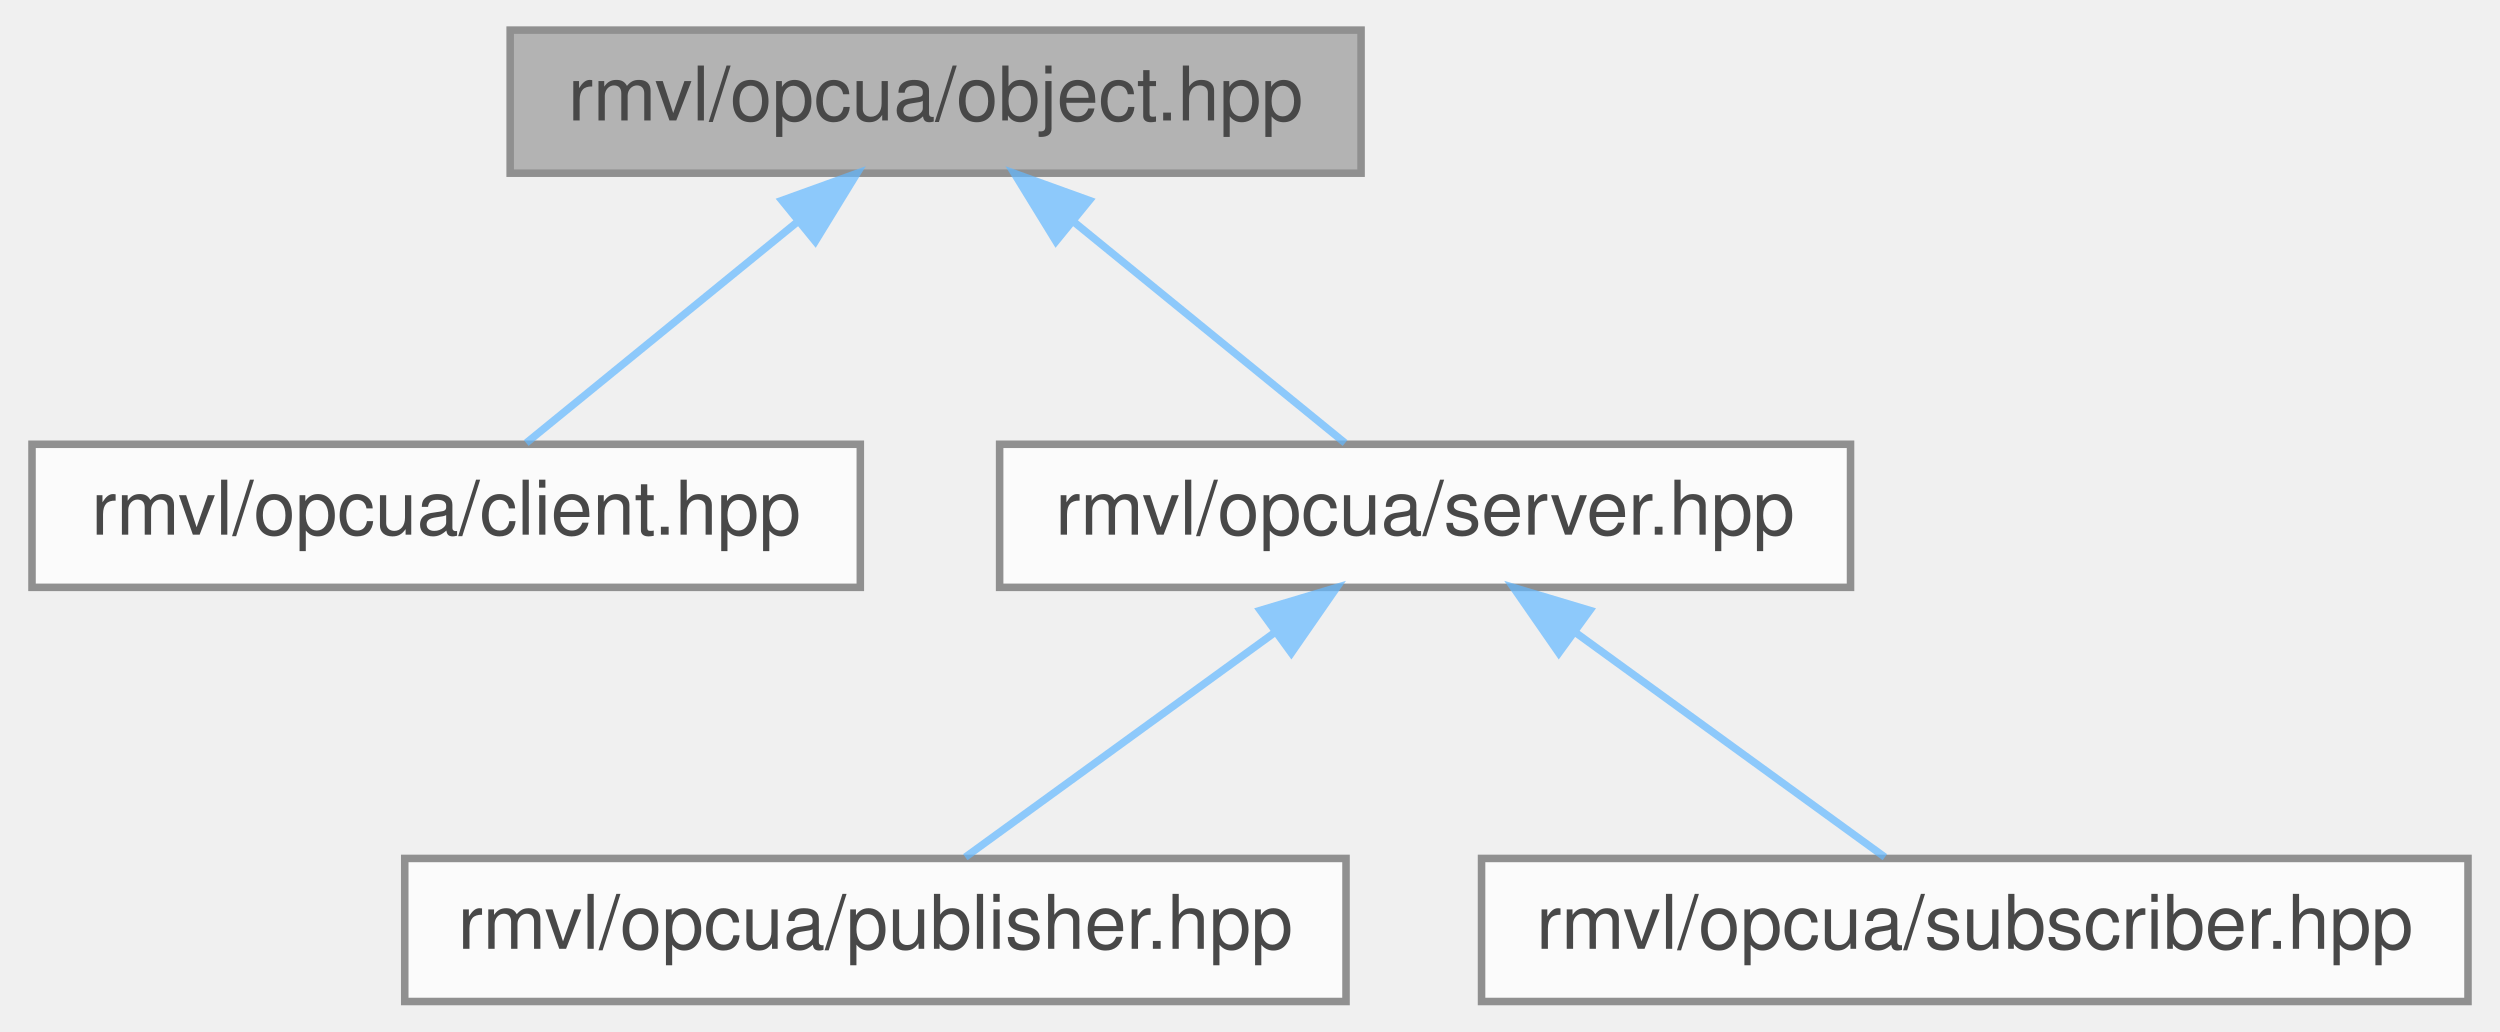
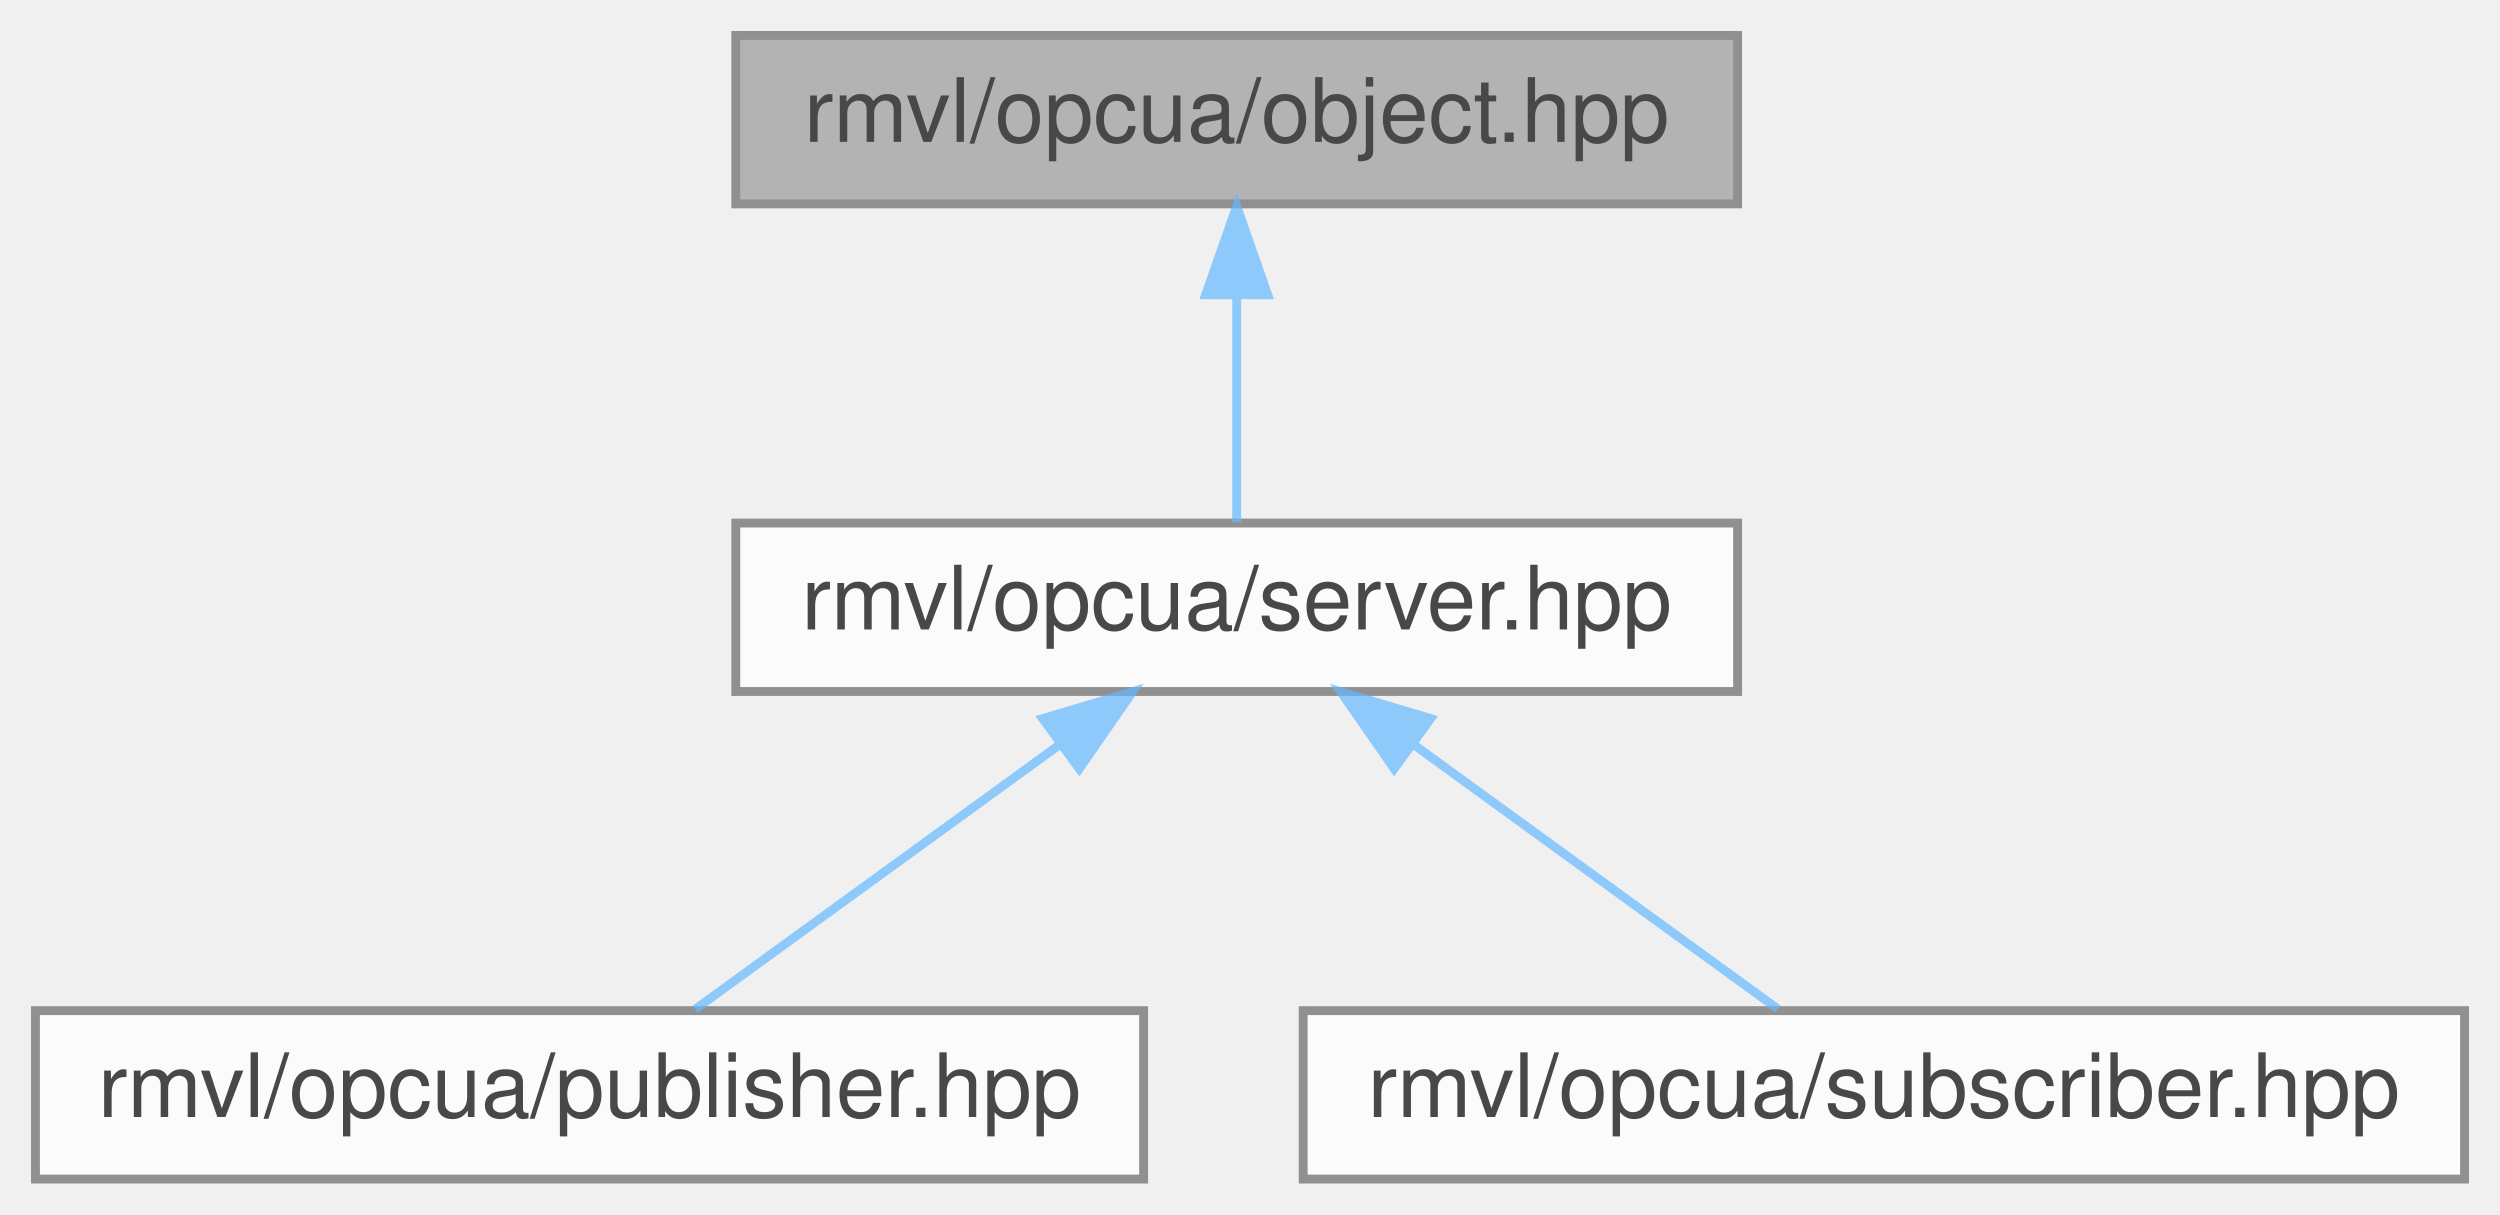
- <svg xmlns="http://www.w3.org/2000/svg" xmlns:xlink="http://www.w3.org/1999/xlink" width="332pt" height="137pt" viewBox="0.00 0.00 331.50 137.00">
+ <svg xmlns="http://www.w3.org/2000/svg" xmlns:xlink="http://www.w3.org/1999/xlink" width="282pt" height="137pt" viewBox="0.00 0.00 282.00 137.00">
  <svg id="main" version="1.1" xml:space="preserve">
    <style type="text/css">
.node, .edge {opacity: 0.7;}
.node.selected, .edge.selected {opacity: 1;}
.edge:hover path { stroke: red; }
.edge:hover polygon { stroke: red; fill: red; }
</style>
    <svg id="graph" class="graph">
      <g id="graph0" class="graph" transform="scale(1 1) rotate(0) translate(4 133)">
        <g id="Node000001" class="node">
          <g id="a_Node000001">
            <a xlink:title="对象（类型）">
-               <polygon fill="#999999" stroke="#666666" points="176.5,-129 63.5,-129 63.5,-110 176.5,-110 176.5,-129" />
-               <text text-anchor="middle" x="120" y="-117" font-family="Helvetica,sans-Serif" font-size="10.00">rmvl/opcua/object.hpp</text>
+               <polygon fill="#999999" stroke="#666666" points="192,-129 79,-129 79,-110 192,-110 192,-129" />
+               <text text-anchor="middle" x="135.5" y="-117" font-family="Helvetica,sans-Serif" font-size="10.00">rmvl/opcua/object.hpp</text>
            </a>
          </g>
        </g>
        <g id="Node000002" class="node">
          <g id="a_Node000002">
-             <a xlink:href="../../d2/dfe/client_8hpp.html" target="_top" xlink:title="OPC UA 客户端">
-               <polygon fill="white" stroke="#666666" points="110,-74 0,-74 0,-55 110,-55 110,-74" />
-               <text text-anchor="middle" x="55" y="-62" font-family="Helvetica,sans-Serif" font-size="10.00">rmvl/opcua/client.hpp</text>
+             <a xlink:href="../../df/d0a/server_8hpp.html" target="_top" xlink:title="OPC UA 服务器">
+               <polygon fill="white" stroke="#666666" points="192,-74 79,-74 79,-55 192,-55 192,-74" />
+               <text text-anchor="middle" x="135.5" y="-62" font-family="Helvetica,sans-Serif" font-size="10.00">rmvl/opcua/server.hpp</text>
            </a>
          </g>
        </g>
        <g id="edge1_Node000001_Node000002" class="edge">
          <g id="a_edge1_Node000001_Node000002">
            <a xlink:title=" ">
-               <path fill="none" stroke="#63b8ff" d="M101.73,-103.6C90.08,-94.11 75.4,-82.13 65.63,-74.17" />
-               <polygon fill="#63b8ff" stroke="#63b8ff" points="99.59,-106.38 109.56,-109.98 104.02,-100.95 99.59,-106.38" />
+               <path fill="none" stroke="#63b8ff" d="M135.5,-99.66C135.5,-90.93 135.5,-80.99 135.5,-74.09" />
+               <polygon fill="#63b8ff" stroke="#63b8ff" points="132,-99.75 135.5,-109.75 139,-99.75 132,-99.75" />
            </a>
          </g>
        </g>
        <g id="Node000003" class="node">
          <g id="a_Node000003">
-             <a xlink:href="../../df/d0a/server_8hpp.html" target="_top" xlink:title="OPC UA 服务器">
-               <polygon fill="white" stroke="#666666" points="241.5,-74 128.5,-74 128.5,-55 241.5,-55 241.5,-74" />
-               <text text-anchor="middle" x="185" y="-62" font-family="Helvetica,sans-Serif" font-size="10.00">rmvl/opcua/server.hpp</text>
+             <a xlink:href="../../da/d24/publisher_8hpp.html" target="_top" xlink:title="OPC UA 发布者">
+               <polygon fill="white" stroke="#666666" points="125,-19 0,-19 0,0 125,0 125,-19" />
+               <text text-anchor="middle" x="62.5" y="-7" font-family="Helvetica,sans-Serif" font-size="10.00">rmvl/opcua/publisher.hpp</text>
            </a>
          </g>
        </g>
-         <g id="edge2_Node000001_Node000003" class="edge">
-           <g id="a_edge2_Node000001_Node000003">
+         <g id="edge2_Node000002_Node000003" class="edge">
+           <g id="a_edge2_Node000002_Node000003">
            <a xlink:title=" ">
-               <path fill="none" stroke="#63b8ff" d="M138.27,-103.6C149.92,-94.11 164.6,-82.13 174.37,-74.17" />
-               <polygon fill="#63b8ff" stroke="#63b8ff" points="135.98,-100.95 130.44,-109.98 140.41,-106.38 135.98,-100.95" />
+               <path fill="none" stroke="#63b8ff" d="M115.36,-48.88C102.22,-39.34 85.52,-27.21 74.44,-19.17" />
+               <polygon fill="#63b8ff" stroke="#63b8ff" points="113.62,-51.94 123.77,-54.98 117.74,-46.28 113.62,-51.94" />
            </a>
          </g>
        </g>
        <g id="Node000004" class="node">
          <g id="a_Node000004">
-             <a xlink:href="../../da/d24/publisher_8hpp.html" target="_top" xlink:title="OPC UA 发布者">
-               <polygon fill="white" stroke="#666666" points="174.5,-19 49.5,-19 49.5,0 174.5,0 174.5,-19" />
-               <text text-anchor="middle" x="112" y="-7" font-family="Helvetica,sans-Serif" font-size="10.00">rmvl/opcua/publisher.hpp</text>
+             <a xlink:href="../../d8/df0/subscriber_8hpp.html" target="_top" xlink:title="OPC UA 订阅者">
+               <polygon fill="white" stroke="#666666" points="274,-19 143,-19 143,0 274,0 274,-19" />
+               <text text-anchor="middle" x="208.5" y="-7" font-family="Helvetica,sans-Serif" font-size="10.00">rmvl/opcua/subscriber.hpp</text>
            </a>
          </g>
        </g>
-         <g id="edge3_Node000003_Node000004" class="edge">
-           <g id="a_edge3_Node000003_Node000004">
+         <g id="edge3_Node000002_Node000004" class="edge">
+           <g id="a_edge3_Node000002_Node000004">
            <a xlink:title=" ">
-               <path fill="none" stroke="#63b8ff" d="M164.86,-48.88C151.72,-39.34 135.02,-27.21 123.94,-19.17" />
-               <polygon fill="#63b8ff" stroke="#63b8ff" points="163.12,-51.94 173.27,-54.98 167.24,-46.28 163.12,-51.94" />
-             </a>
-           </g>
-         </g>
-         <g id="Node000005" class="node">
-           <g id="a_Node000005">
-             <a xlink:href="../../d8/df0/subscriber_8hpp.html" target="_top" xlink:title="OPC UA 订阅者">
-               <polygon fill="white" stroke="#666666" points="323.5,-19 192.5,-19 192.5,0 323.5,0 323.5,-19" />
-               <text text-anchor="middle" x="258" y="-7" font-family="Helvetica,sans-Serif" font-size="10.00">rmvl/opcua/subscriber.hpp</text>
-             </a>
-           </g>
-         </g>
-         <g id="edge4_Node000003_Node000005" class="edge">
-           <g id="a_edge4_Node000003_Node000005">
-             <a xlink:title=" ">
-               <path fill="none" stroke="#63b8ff" d="M205.14,-48.88C218.28,-39.34 234.98,-27.21 246.06,-19.17" />
-               <polygon fill="#63b8ff" stroke="#63b8ff" points="202.76,-46.28 196.73,-54.98 206.88,-51.94 202.76,-46.28" />
+               <path fill="none" stroke="#63b8ff" d="M155.64,-48.88C168.78,-39.34 185.48,-27.21 196.56,-19.17" />
+               <polygon fill="#63b8ff" stroke="#63b8ff" points="153.26,-46.28 147.23,-54.98 157.38,-51.94 153.26,-46.28" />
            </a>
          </g>
        </g>
      </g>
    </svg>
  </svg>
  <style type="text/css">

[data-mouse-over-selected='false'] { opacity: 0.7; }
[data-mouse-over-selected='true']  { opacity: 1.0; }

</style>
</svg>
